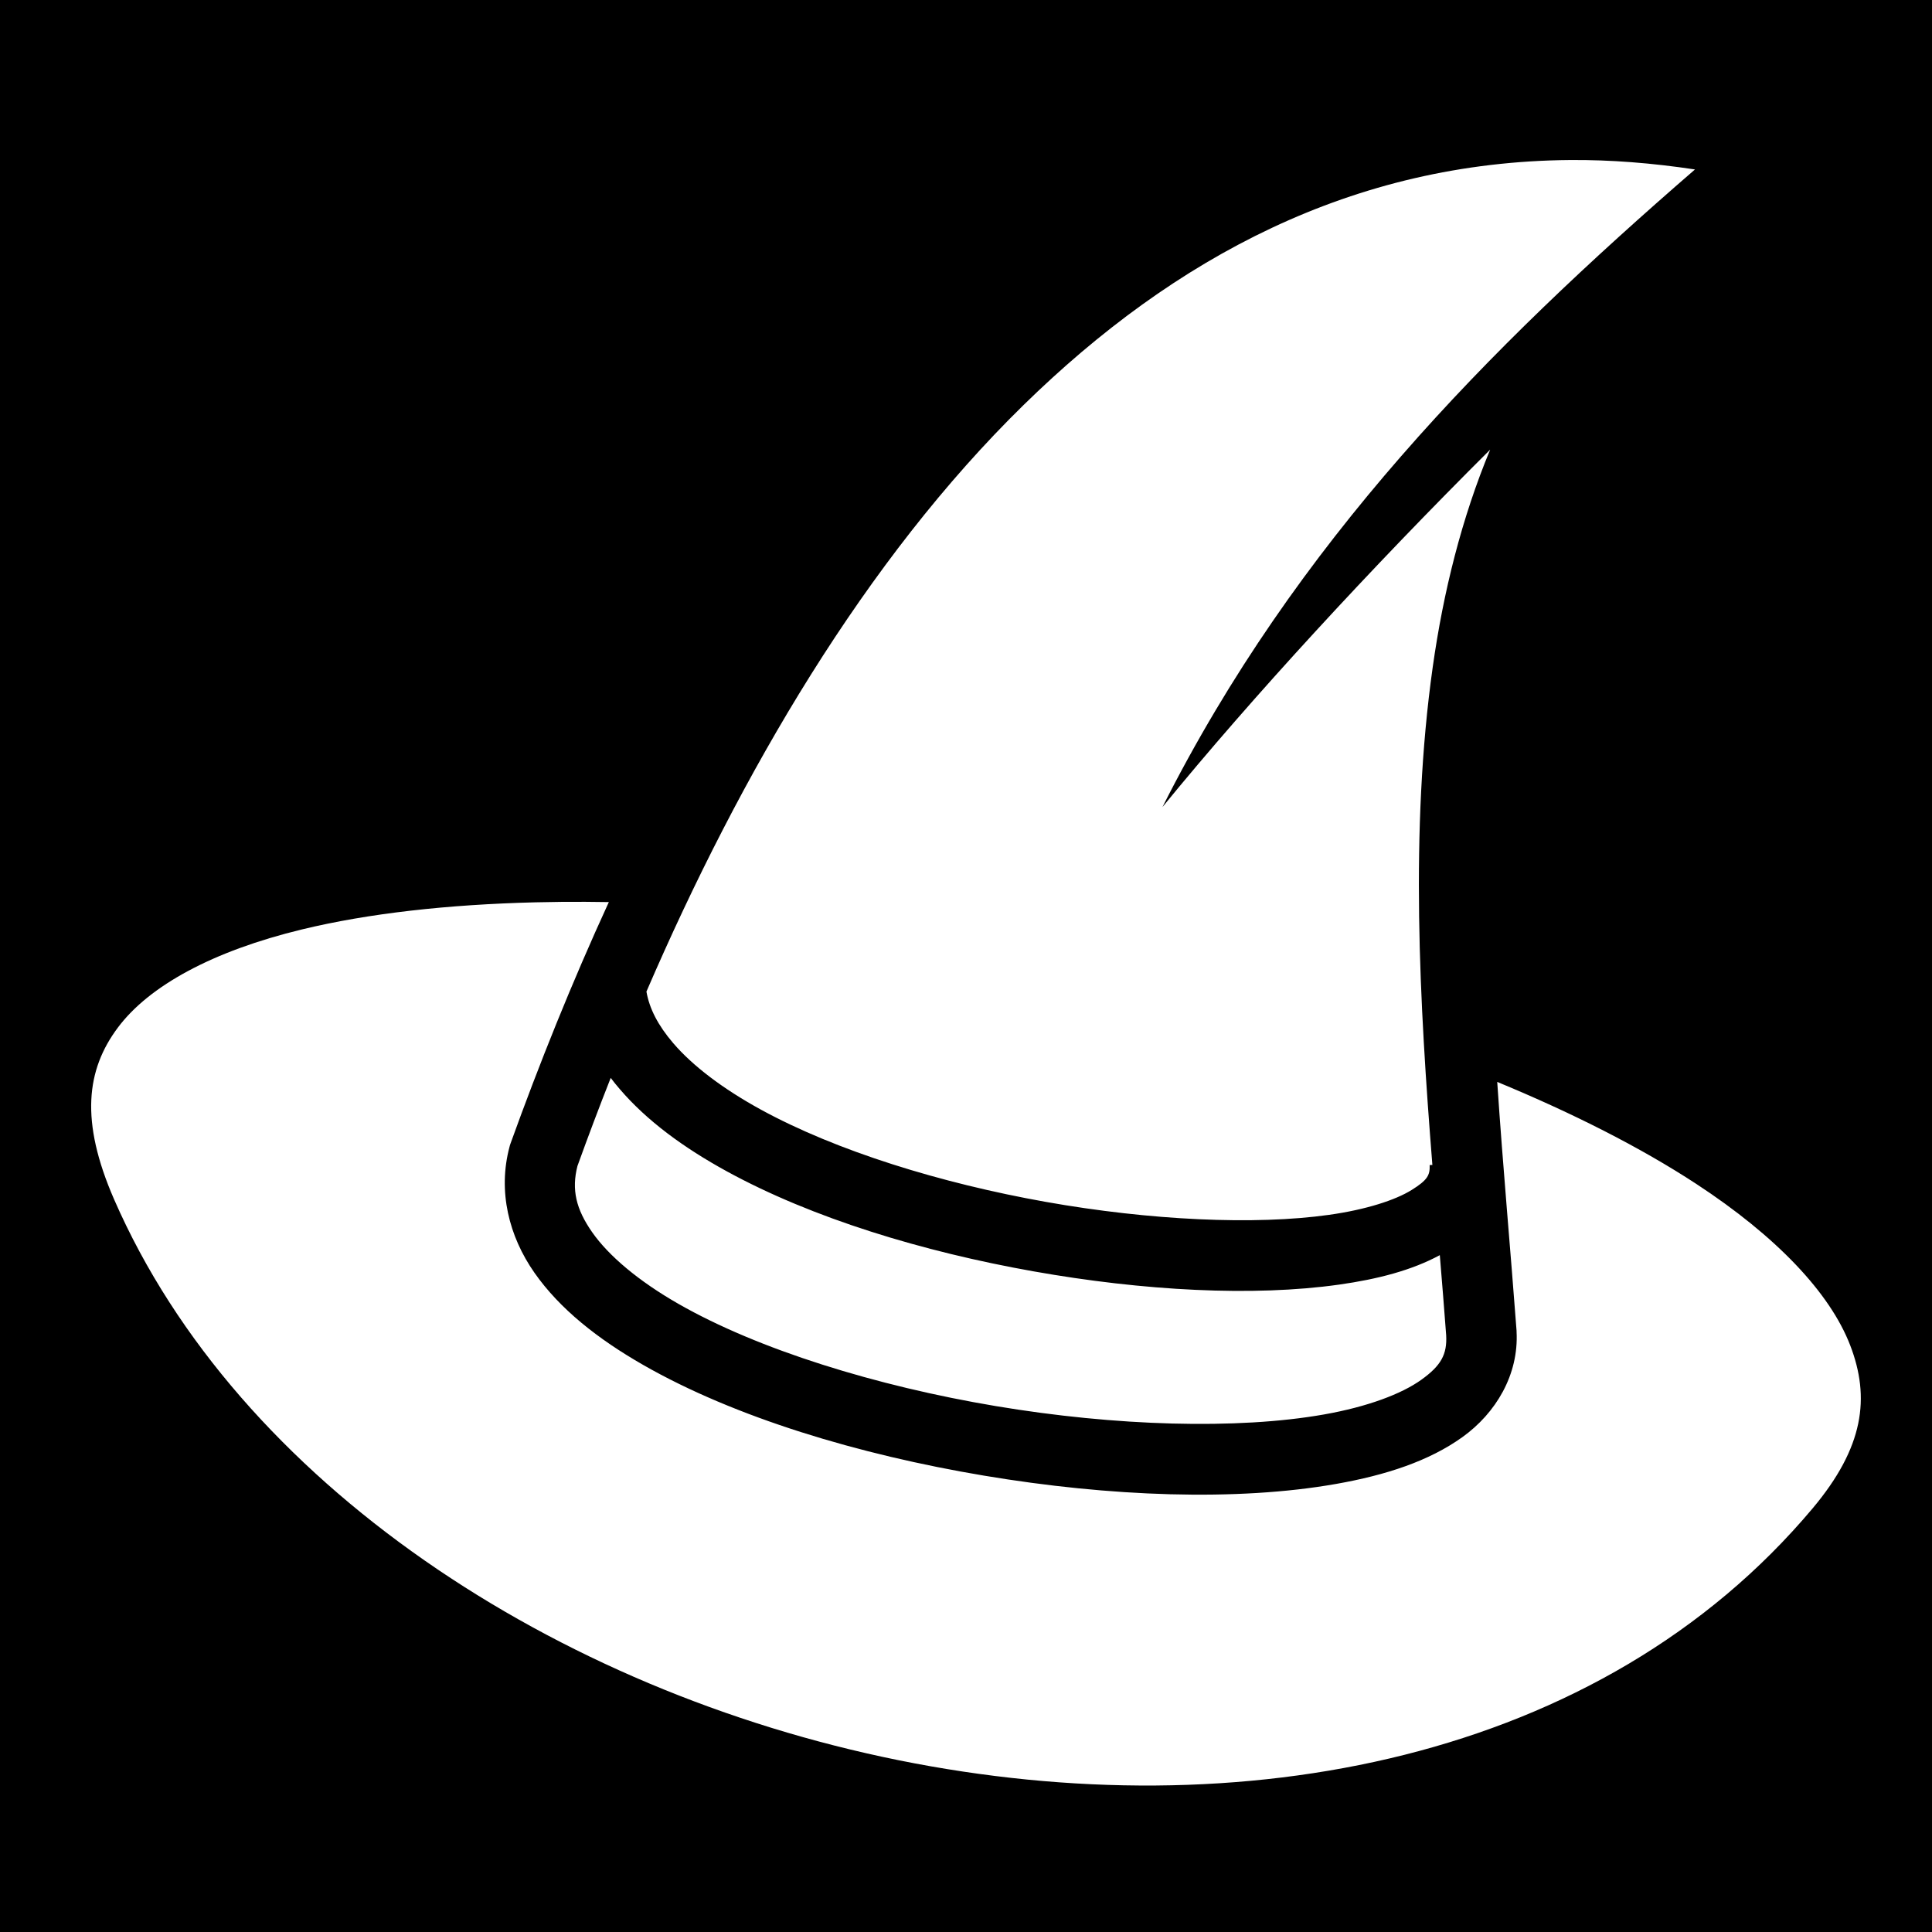
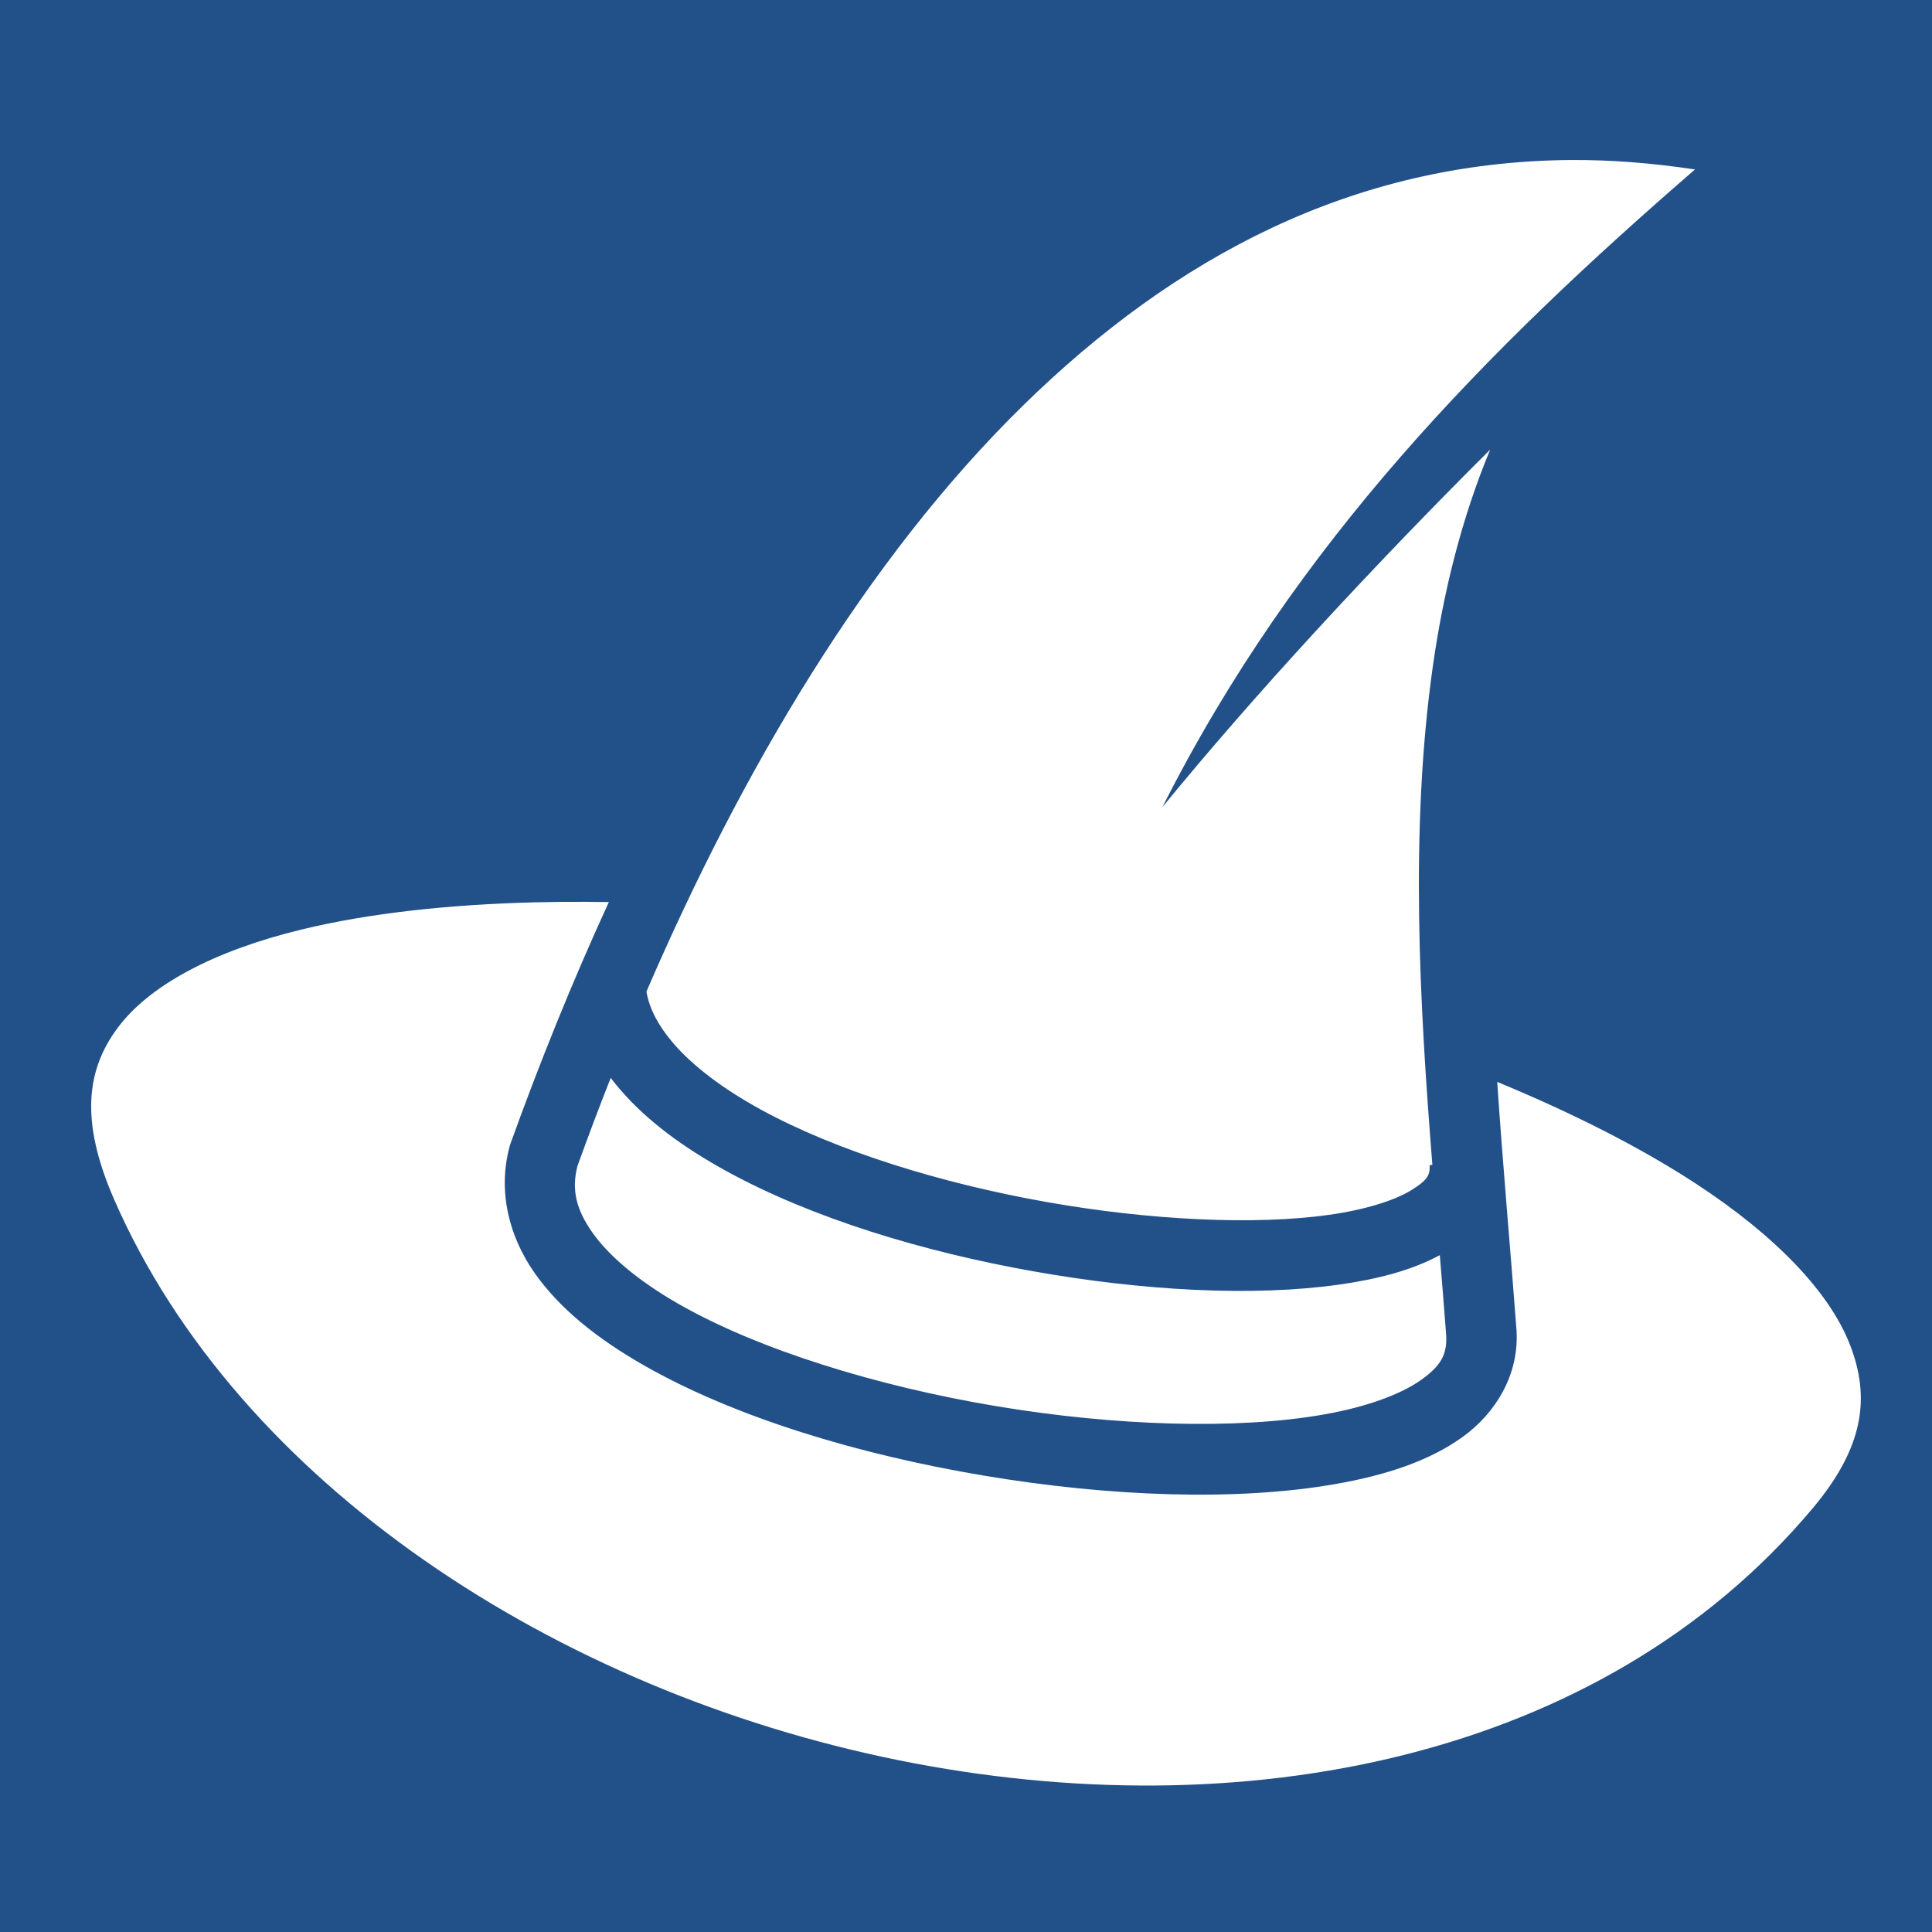
<svg xmlns="http://www.w3.org/2000/svg" style="height: 512px; width: 512px;" viewBox="0 0 512 512">
-   <path d="M0 0h512v512H0z" fill="#000" fill-opacity="1" />
+   <path d="M0 0h512v512H0z" fill="#225189" fill-opacity="1" />
  <g class="" style="" transform="translate(0,0)">
    <path d="M416.125 42.406c-57.576.457-104.863 25.804-144.813 64.875-41.984 41.063-75 97.61-100 155.5.78 4.503 3.06 8.946 7.094 13.658 5.158 6.024 13.183 12.113 23.188 17.593 20.01 10.962 47.79 19.545 75.5 24.47 27.71 4.925 55.505 6.21 75.156 3.438 9.825-1.386 17.538-3.91 21.813-6.563 4.274-2.653 4.916-3.957 4.812-6.625l.72-.03c-3.408-42.828-6-88.797.092-131.94 2.82-19.972 7.668-39.434 15.22-57.624-31.573 31.44-62.918 65.425-86.844 94.72 35.418-70.2 86.2-121.398 141.125-168.97-11.376-1.71-22.42-2.584-33.063-2.5zM155.21 238.994c-2.033-.012-4.053-.012-6.054.006-2.453.022-4.87.065-7.28.125-23.138.575-44.227 2.91-61.876 7.188-23.532 5.703-40.466 14.888-48.78 26.03-8.317 11.144-10.08 24.667-.97 45.532 32.86 75.263 117.185 130.26 207.844 148.594 90.66 18.33 186.108.147 242.28-66.75 13.59-16.185 15.297-29.312 9.938-43.22-5.358-13.908-19.586-28.878-40.78-42.75-14.745-9.65-32.683-18.737-52.75-27.03 1.506 22.59 3.555 44.877 5.124 65.967v.219c.607 11.402-5.49 21.585-14.344 27.938-8.853 6.353-20.268 10.08-33.437 12.406-26.337 4.654-60.026 3.398-93.344-2.188-33.317-5.585-66.085-15.466-90.28-29.312-12.097-6.923-22.145-14.85-28.875-24.47-6.73-9.617-9.76-21.554-6.594-33.374l.095-.375.125-.374c7.637-21.206 16.308-42.79 26.094-64.094-2.053-.032-4.1-.056-6.133-.068zm6.634 46.662c-3.08 7.8-6.017 15.596-8.813 23.344-1.595 6.246-.4 11.407 3.907 17.563 4.374 6.25 12.28 12.923 22.844 18.968 21.128 12.09 52.4 21.78 84.095 27.095 31.694 5.314 64.016 6.28 87 2.22 11.492-2.032 20.53-5.42 25.78-9.19 5.25-3.766 6.864-6.726 6.595-11.78-.517-6.93-1.088-14.027-1.688-21.25-7.448 4.03-16.47 6.367-26.718 7.813-22.732 3.206-51.79 1.665-81.03-3.532-29.242-5.196-58.5-14.055-81.22-26.5-11.36-6.222-21.122-13.34-28.375-21.812-.825-.962-1.62-1.933-2.376-2.938z" fill="#fff" fill-opacity="1" />
  </g>
</svg>
